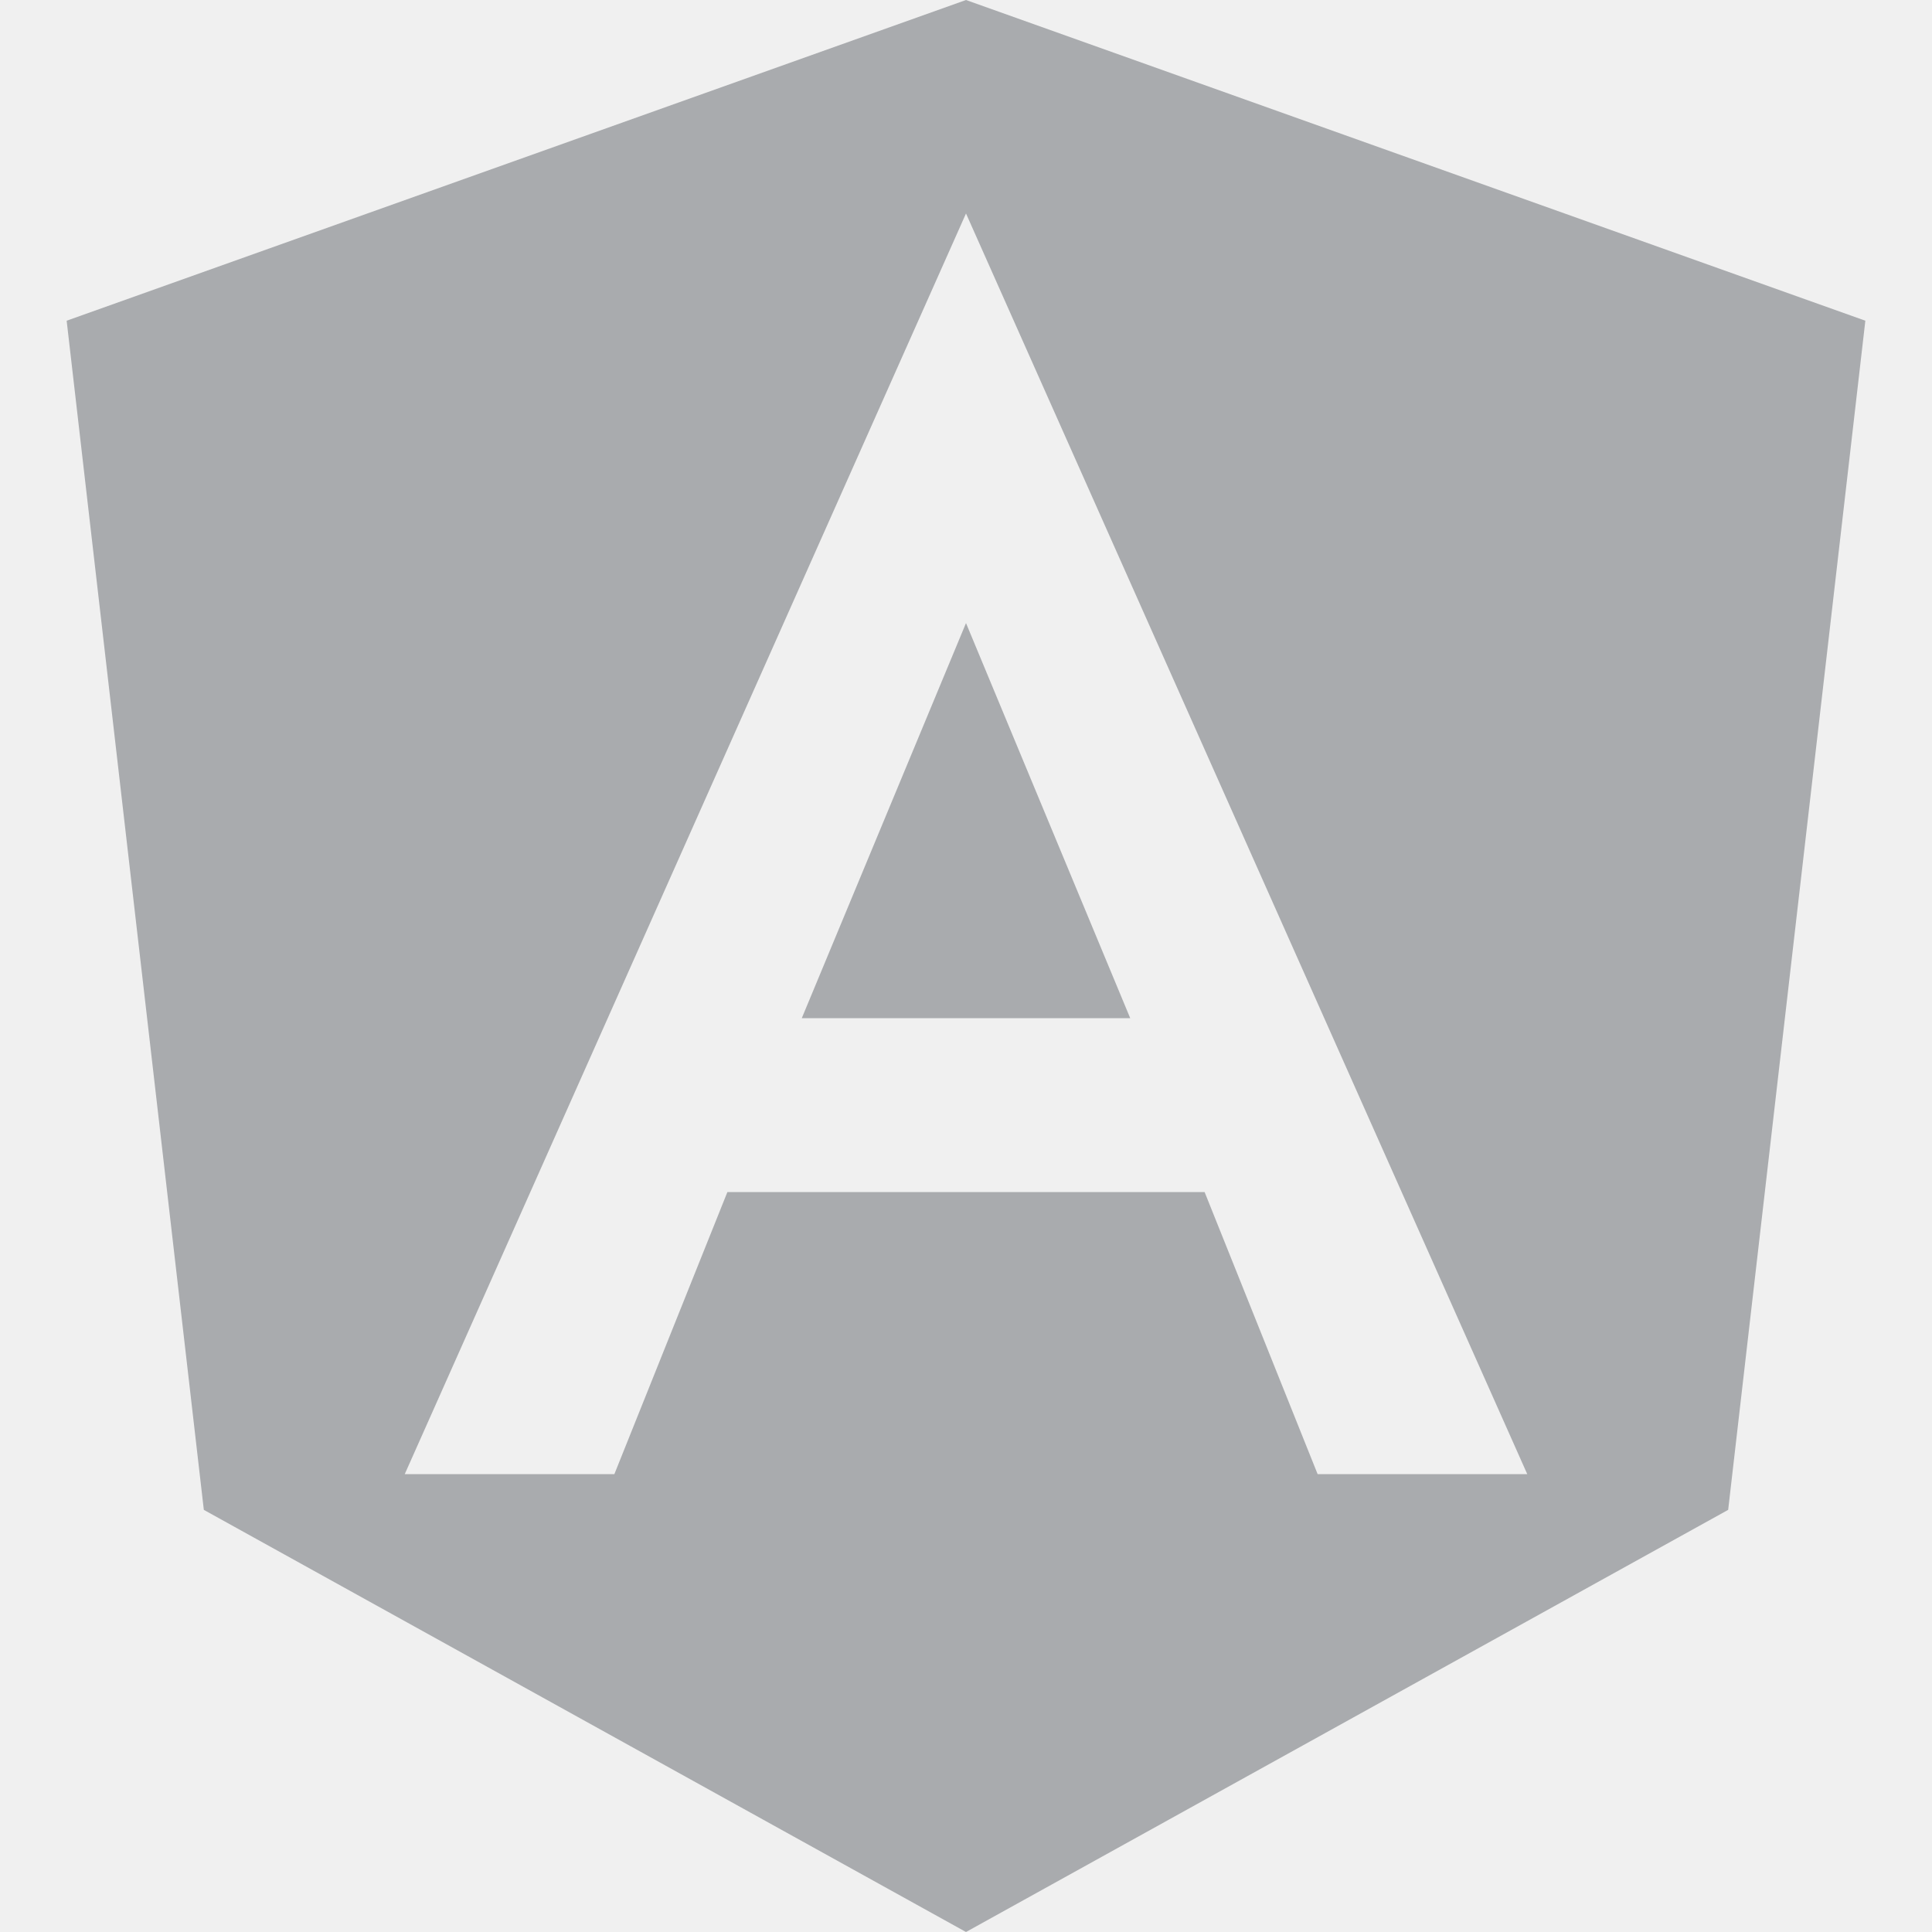
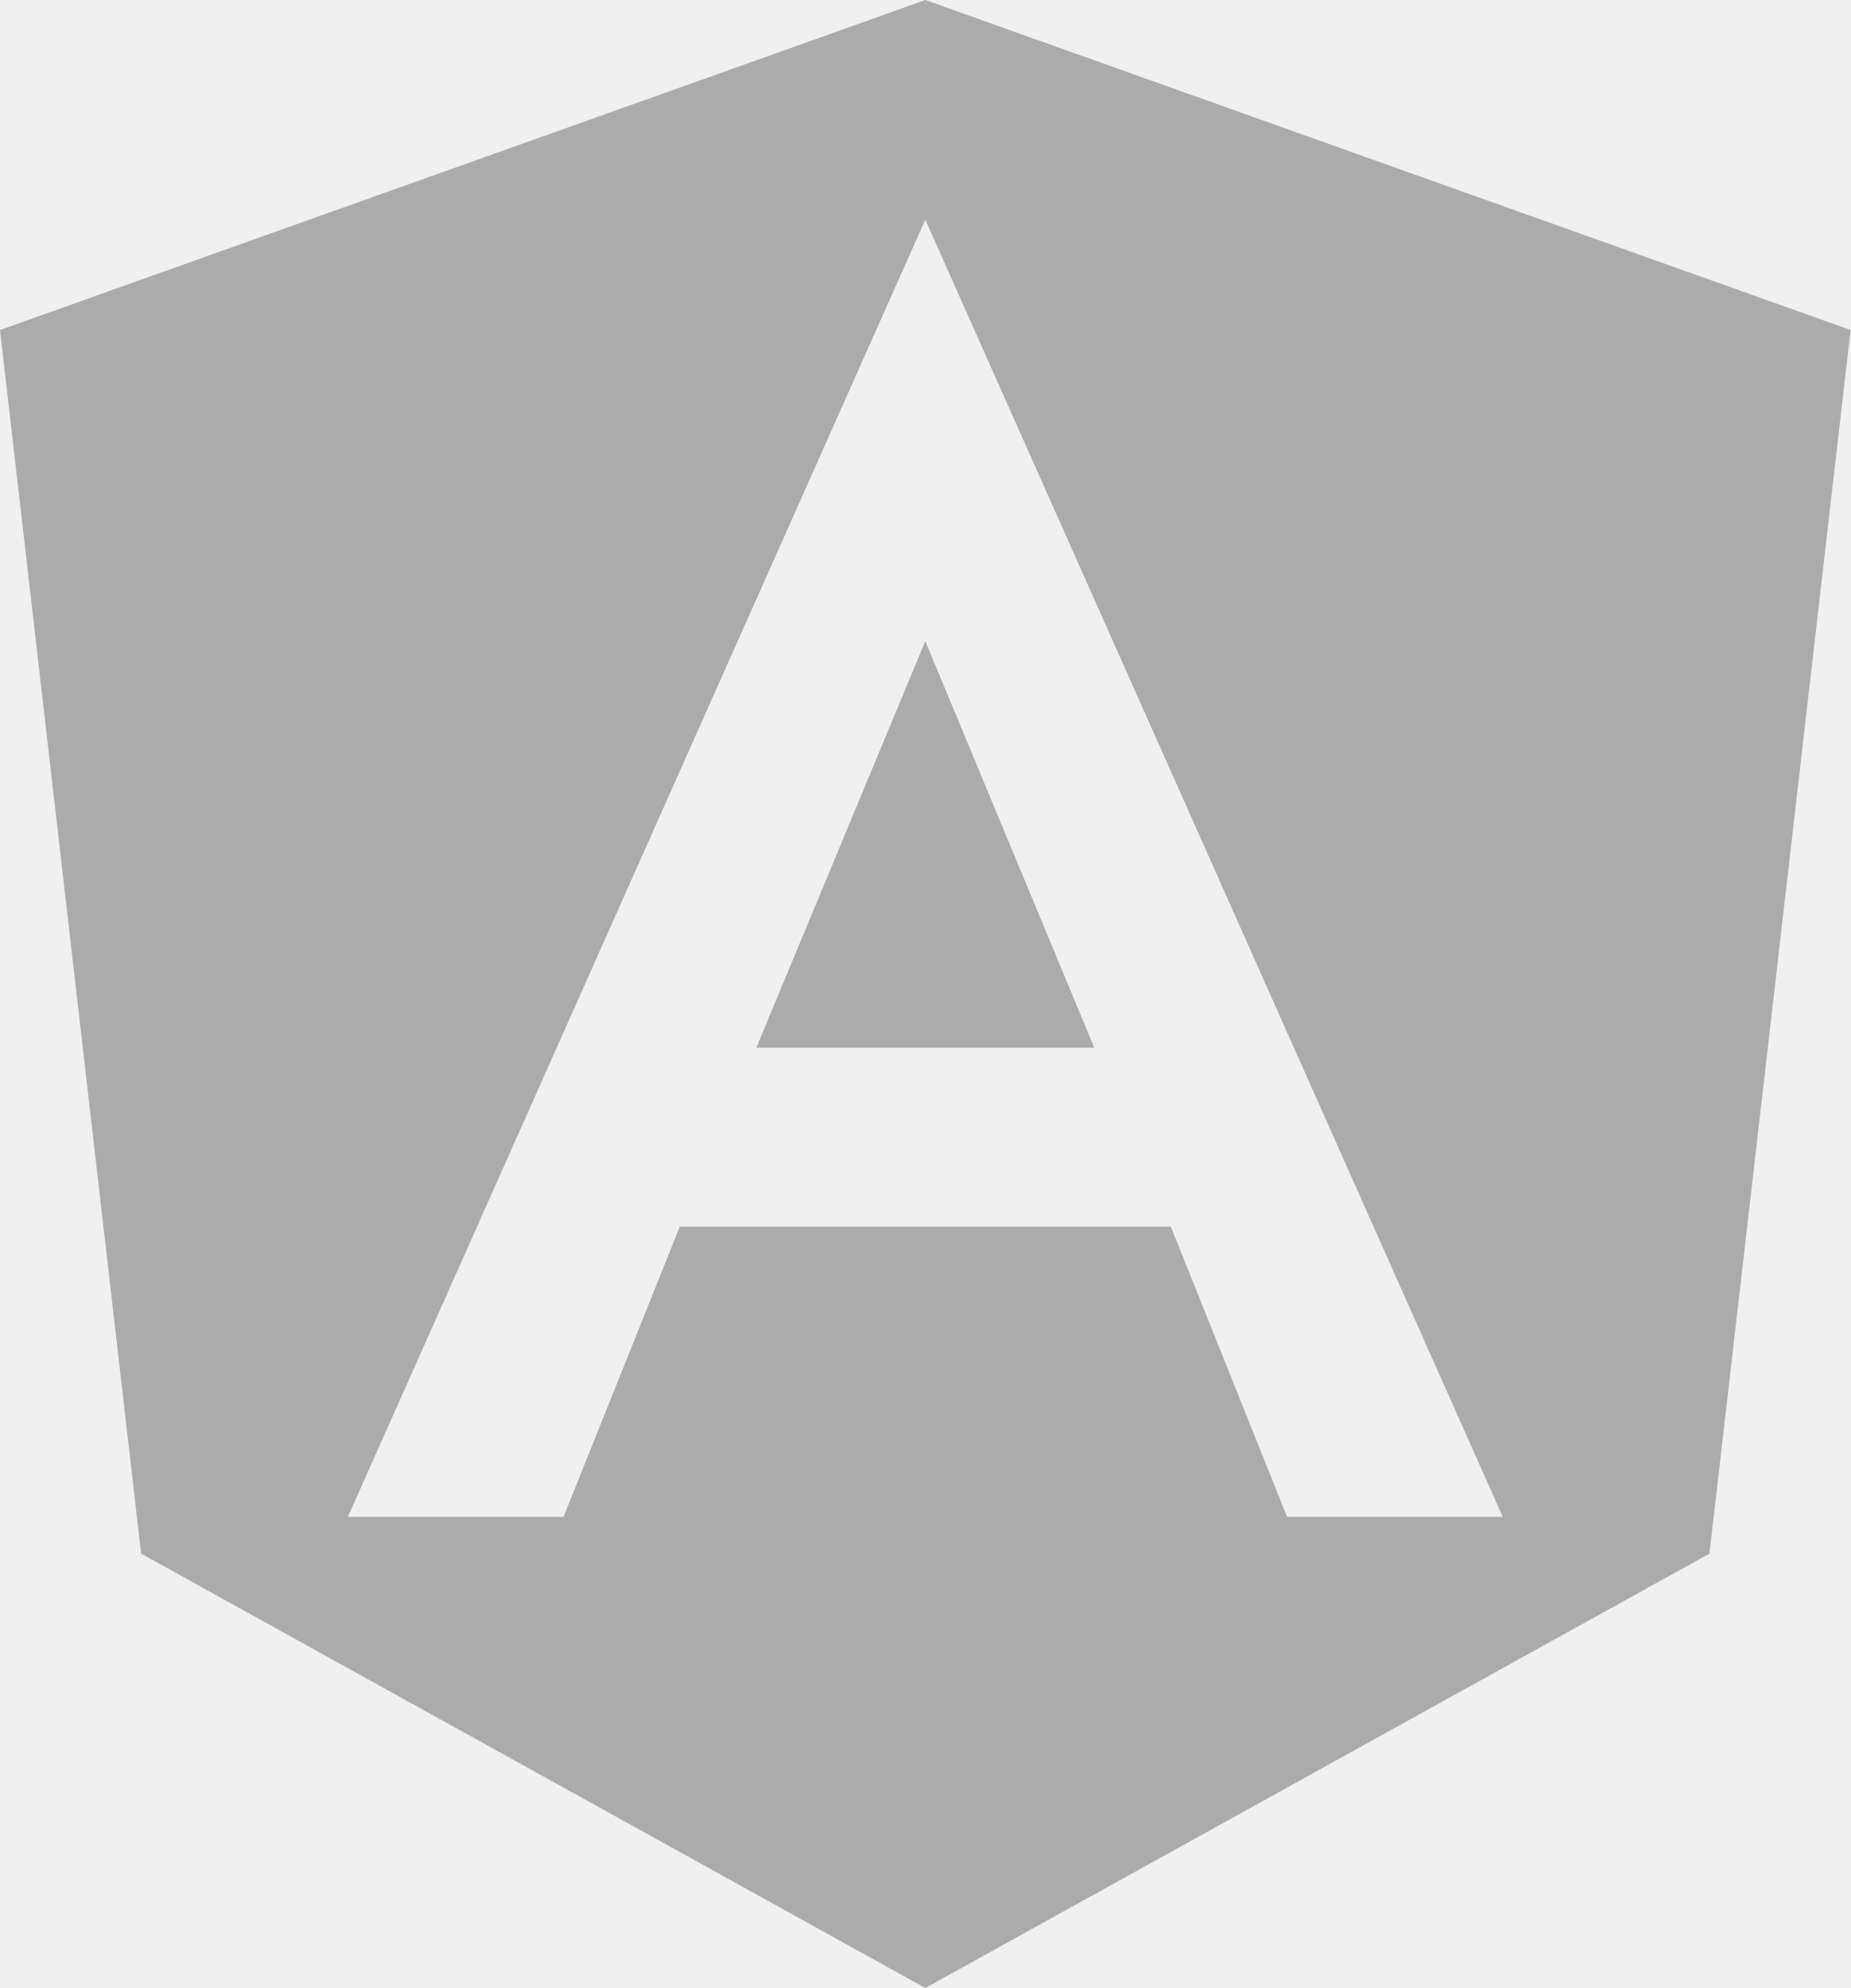
- <svg xmlns="http://www.w3.org/2000/svg" xml:space="preserve" width="100mm" height="100mm" version="1.1" style="shape-rendering:geometricPrecision; text-rendering:geometricPrecision; image-rendering:optimizeQuality; fill-rule:evenodd; clip-rule:evenodd" viewBox="0 0 10000 10000">
+ <svg xmlns="http://www.w3.org/2000/svg" xml:space="preserve" width="93.1mm" height="100mm" version="1.1" style="shape-rendering:geometricPrecision; text-rendering:geometricPrecision; image-rendering:optimizeQuality; fill-rule:evenodd; clip-rule:evenodd" viewBox="0 0 9310 10000">
  <defs>
    <style type="text/css">
   
    .fil0 {fill:#A9ABAE}
-     .fil4 {fill:#6B809B}
-     .fil1 {fill:#666666}
-     .fil2 {fill:white}
-     .fil3 {fill:#A9ABAE;fill-opacity:0.659}
   
  </style>
  </defs>
  <g id="Capa_x0020_1">
-     <g id="_2806496416704">
+     <g id="_2806498938400">
      <g>
-         <polygon class="fil0" points="4150,5270 5000,5270 5000,5270 5000,5270 5850,5270 5000,3225 " />
-         <path class="fil0" d="M5000 0l0 0 0 0 -4655 1660 710 6155 3945 2185 0 0 0 0 3945 -2185 710 -6155 -4655 -1660zm2905 7630l-1085 0 0 0 -585 -1460 -1235 0 0 0 0 0 -1235 0 -585 1460 0 0 -1085 0 0 0 2905 -6525 0 0 0 0 0 0 0 0 2905 6525 0 0z" />
+         <polygon class="fil0" points="3805,5270 4655,5270 4655,5270 4655,5270 5505,5270 4655,3225 " />
+         <path class="fil0" d="M4655 0l0 0 0 0 -4655 1660 710 6155 3945 2185 0 0 0 0 3945 -2185 710 -6155 -4655 -1660zm2905 7630l-1085 0 0 0 -585 -1460 -1235 0 0 0 0 0 -1235 0 -585 1460 0 0 -1085 0 0 0 2905 -6525 0 0 0 0 0 0 0 0 2905 6525 0 0z" />
      </g>
    </g>
-     <g id="solid">
-       <path id="bg" class="fil1" d="M-6525 -739c0,917 -750,1667 -1667,1667l-6667 0c-916,0 -1666,-750 -1666,-1667l0 -6666c0,-917 750,-1667 1666,-1667l6667 0c917,0 1667,750 1667,1667l0 6666z" />
-       <g id="B">
-         <path class="fil2" d="M-13808 -6899l2835 0c523,0 943,119 1258,360 315,240 474,601 474,1086 0,294 -72,546 -216,755 -144,209 -350,373 -618,487l0 16c360,77 633,247 817,510 185,265 278,595 278,994 0,228 -41,443 -122,640 -82,200 -209,371 -384,515 -175,144 -397,258 -670,343 -273,85 -597,128 -972,128l-2680 0 0 -5834 0 0zm1021 2443l1667 0c245,0 449,-69 612,-209 164,-141 246,-340 246,-601 0,-295 -74,-502 -221,-621 -147,-120 -359,-180 -637,-180l-1667 0 0 1611 0 0zm0 2557l1806 0c310,0 552,-80 722,-242 171,-160 258,-389 258,-683 0,-289 -85,-509 -258,-666 -173,-157 -412,-232 -722,-232l-1806 0 0 1823z" />
-       </g>
-     </g>
-     <g id="_2806271513152">
-       <g>
-         <path class="fil0" d="M-8632 1929c-546,43 -1004,240 -1345,578 -352,348 -519,773 -519,1313 0,806 331,1370 1069,1817 188,112 444,235 887,426 602,259 826,382 969,535 177,189 226,491 115,723 -22,44 -78,120 -129,170 -171,172 -439,263 -773,263 -564,0 -985,-231 -1323,-731 -46,-67 -88,-122 -94,-122 -13,0 -1113,635 -1136,657 -15,13 -3,43 53,136 440,740 1126,1173 2054,1298 243,33 699,31 931,0 584,-83 1022,-277 1362,-606 361,-348 539,-799 539,-1365 0,-361 -59,-643 -194,-922 -92,-191 -185,-319 -344,-481 -305,-310 -699,-544 -1487,-882 -596,-256 -795,-366 -927,-506 -125,-134 -179,-292 -167,-488 10,-157 53,-262 149,-365 137,-149 296,-211 542,-209 279,0 459,72 643,257 65,64 149,166 188,228 45,71 78,110 90,106 37,-16 1088,-695 1088,-706 0,-5 -53,-89 -119,-187 -138,-209 -388,-469 -560,-583 -318,-211 -658,-319 -1106,-353 -220,-17 -249,-17 -456,-1z" />
-         <path class="fil0" d="M-13131 4555l-5 2556 -32 120c-41,158 -91,251 -177,338 -122,122 -278,172 -538,174 -372,1 -594,-156 -853,-599 -42,-69 -79,-126 -84,-124 -6,3 -267,160 -581,350l-571 347 44 86c258,516 706,907 1246,1086 569,189 1301,172 1837,-43 643,-261 1020,-798 1120,-1598 9,-81 15,-984 15,-2684l0 -2563 -709 0 -707 0 -5 2554z" />
-       </g>
-     </g>
-     <path class="fil0" d="M-21980 9312c-53,0 -103,-27 -132,-74l-1164 -1942 -2175 592c-69,18 -143,-13 -176,-77l-2543 -4783c-24,-45 -24,-98 -1,-143 23,-45 66,-75 116,-82l2161 -291c61,-8 121,21 153,74l2609 4352 3031 -824 -1012 -1427c-29,-42 -36,-95 -18,-144 18,-47 59,-83 108,-95l1419 -335c58,-14 118,8 155,54l1227 1532c32,40 42,94 26,144 -16,49 -56,87 -106,100l-1293 352 1128 1589c28,39 35,89 21,135 -15,46 -50,83 -96,99l-3387 1186c-16,6 -34,8 -51,8zm-987 -2100l1055 1760 3075 -1077 -1074 -1515 -3056 832zm-4828 -4133l2381 4479 1973 -536 -2513 -4191 -1841 248zm7065 1616l946 1332 1175 -319 -1019 -1273 -1102 260z" />
-     <g id="_2806271518368">
-       <g>
-         <g>
-           <path class="fil0" d="M-23529 17689c-33,0 -65,-9 -94,-25l-301 -179c-45,-24 -23,-33 -9,-38 61,-20 72,-25 136,-61 6,-5 15,-2 22,2l231 138c9,5 20,5 27,0l904 -522c9,-5 14,-14 14,-25l0 -1042c0,-11 -5,-20 -14,-25l-902 -520c-9,-4 -20,-4 -27,0l-902 520c-9,5 -14,16 -14,25l0 1042c0,9 5,20 14,25l246 142c134,68 217,-11 217,-90l0 -1029c0,-13 12,-27 28,-27l115 0c13,0 27,12 27,27l0 1029c0,179 -97,282 -267,282 -52,0 -92,0 -208,-56l-237 -136c-59,-34 -95,-97 -95,-165l0 -1042c0,-68 36,-131 95,-165l904 -522c57,-32 133,-32 190,0l904 522c59,34 95,97 95,165l0 1042c0,68 -36,131 -95,165l-904 522c-34,12 -66,21 -100,21z" />
-           <path class="fil0" d="M-23250 16972c-396,0 -477,-181 -477,-334 0,-14 11,-27 27,-27l117 0c14,0 25,9 25,22 18,120 70,179 310,179 190,0 271,-43 271,-145 0,-59 -23,-102 -319,-131 -246,-25 -400,-79 -400,-276 0,-183 154,-291 412,-291 289,0 431,99 449,316 0,7 -2,14 -6,20 -5,5 -12,10 -18,10l-120 0c-12,0 -23,-10 -25,-21 -27,-124 -97,-165 -283,-165 -208,0 -232,72 -232,127 0,65 29,86 309,122 278,36 409,88 409,285 0,196 -162,309 -449,309z" />
-         </g>
-         <g>
-           <path class="fil0" d="M-21948 15878c0,95 -80,174 -175,174 -94,0 -174,-77 -174,-174 0,-99 82,-174 174,-174 95,0 175,75 175,174zm-319 0c0,82 65,147 144,147 82,0 147,-68 147,-147 0,-81 -65,-144 -147,-144 -79,-3 -144,63 -144,144zm79 -97l68 0c22,0 68,0 68,52 0,36 -23,43 -37,48 27,2 30,20 32,45 2,16 5,43 9,52l-41 0c0,-9 -6,-59 -6,-61 -3,-12 -7,-16 -21,-16l-34 0 0 79 -38 0 0 -199zm38 86l30 0c25,0 29,-18 29,-27 0,-27 -18,-27 -29,-27l-32 0 0 54 2 0z" />
-         </g>
-         <path class="fil0" d="M-26325 13611c0,-41 -22,-79 -58,-99l-959 -552c-16,-9 -34,-13 -52,-16 -2,0 -9,0 -9,0 -18,0 -36,7 -52,16l-958 552c-36,20 -59,58 -59,99l2 1483c0,20 12,41 30,50 18,11 40,11 56,0l570 -326c36,-20 59,-59 59,-99l0 -694c0,-41 22,-79 58,-100l242 -140c18,-11 39,-16 59,-16 20,0 41,5 56,16l242 140c37,21 59,59 59,100l0 694c0,40 23,79 59,99l570 326c18,11 40,11 58,0 18,-9 30,-30 30,-50l-3 -1483z" />
-         <path class="fil0" d="M-21718 11572c-18,-9 -41,-9 -56,0 -19,12 -30,30 -30,50l0 1469c0,14 -7,27 -20,36 -14,7 -27,7 -41,0l-239 -138c-37,-20 -80,-20 -116,0l-958 554c-36,21 -59,59 -59,100l0 1105c0,41 23,79 59,100l958 553c36,21 79,21 116,0l958 -553c36,-21 59,-59 59,-100l0 -2758c0,-43 -23,-81 -59,-101l-572 -317zm-90 2812c0,11 -5,20 -14,25l-328 190c-9,4 -20,4 -29,0l-328 -190c-9,-5 -13,-16 -13,-25l0 -380c0,-11 4,-20 13,-24l328 -190c9,-5 20,-5 29,0l328 190c9,4 14,15 14,24l0 380z" />
-         <g>
-           <path class="fil0" d="M-18529 13995c37,-20 57,-58 57,-99l0 -269c0,-41 -23,-79 -57,-100l-951 -551c-36,-20 -79,-20 -115,0l-959 554c-36,20 -59,58 -59,99l0 1106c0,40 23,79 59,99l952 542c36,21 79,21 113,0l576 -321c18,-9 30,-29 30,-49 0,-21 -12,-41 -30,-50l-963 -554c-18,-11 -29,-29 -29,-49l0 -346c0,-21 11,-41 29,-50l301 -172c18,-11 41,-11 59,0l300 172c18,11 30,29 30,50l0 273c0,21 11,41 29,50 18,11 41,11 59,0l569 -335z" />
-           <path class="fil0" d="M-19552 13943c6,-4 15,-4 22,0l183 107c7,4 12,11 12,20l0 212c0,9 -5,16 -12,21l-183 106c-7,5 -16,5 -22,0l-184 -106c-6,-5 -11,-12 -11,-21l0 -214c0,-9 5,-16 11,-21l184 -104z" />
-         </g>
-         <g>
-           <path id="XMLID_67_" class="fil0" d="M-24837 12980c36,-20 79,-20 115,0l949 550c37,20 57,58 57,99l0 1096c0,41 -23,80 -57,100l-949 549c-36,21 -79,21 -115,0l-950 -549c-36,-20 -56,-59 -56,-100l0 -1096c0,-41 22,-79 56,-99l950 -550z" />
-           <g>
-             <g>
-               <g>
-                 <path class="fil0" d="M-24724 12980c-36,-20 -79,-20 -116,0l-949 550c-36,20 -56,58 -56,99l0 1096c0,41 22,80 56,100l949 549c37,21 80,21 116,0l949 -549c36,-20 57,-59 57,-100l0 -1096c0,-41 -23,-79 -57,-99l-949 -550z" />
-               </g>
-               <g>
-                 <path class="fil0" d="M-24840 12980l-951 550c-36,20 -59,58 -59,99l0 1096c0,28 9,52 27,73l1069 -1829c-29,-9 -58,-4 -86,11z" />
-                 <path class="fil0" d="M-24749 15383c7,-2 16,-4 22,-9l948 -549c36,-20 52,-59 52,-100l0 -1096c0,-27 -9,-54 -25,-74l-997 1828z" />
-                 <path class="fil3" d="M-23779 13527l-945 -549c-9,-4 -21,-9 -30,-11l-1069 1829c9,11 21,20 32,27l951 549c30,16 61,20 91,9l999 -1829c-7,-9 -16,-18 -29,-25z" />
-               </g>
-             </g>
-             <g>
-               <g>
-                 <path class="fil0" d="M-24724 12980c-36,-20 -79,-20 -116,0l-949 550c-36,20 -56,58 -56,99l0 1096c0,41 22,80 56,100l949 549c37,21 80,21 116,0l949 -549c36,-20 57,-59 57,-100l0 -1096c0,-41 -23,-79 -57,-99l-949 -550z" />
-               </g>
-               <g>
-                 <path class="fil0" d="M-25780 13521l-11 6c-36,21 -59,59 -59,100l0 1096c0,41 23,79 59,100l951 549c25,16 55,18 84,11l-1024 -1862z" />
-                 <path class="fil0" d="M-23725 13627c0,-41 -18,-79 -54,-100l-945 -549c-9,-4 -18,-9 -27,-11l1026 1752 0 -1092z" />
-                 <path class="fil0" d="M-24727 15372l948 -549c36,-21 52,-59 52,-100l0 -4 -1027 -1752c-29,-9 -61,-5 -88,11l-940 543 1022 1862c13,0 24,-4 33,-11z" />
-               </g>
-             </g>
-           </g>
-         </g>
-       </g>
-     </g>
-     <g id="_2806271516640">
-       <g>
-         <path class="fil0" d="M-18417 -4094c0,-662 -829,-1290 -2102,-1679 295,-1297 165,-2328 -410,-2658 -133,-77 -288,-114 -458,-114l0 454c95,0 170,19 232,53 277,159 398,765 304,1543 -23,192 -60,394 -104,599 -398,-98 -836,-174 -1294,-223 -276,-377 -561,-719 -848,-1019 664,-617 1288,-955 1712,-955l0 -455 0 0c-561,0 -1295,399 -2036,1092 -742,-689 -1476,-1084 -2035,-1084l0 455c421,0 1048,336 1712,950 -285,299 -571,640 -842,1016 -461,49 -897,125 -1296,224 -46,-204 -82,-401 -106,-591 -95,-779 23,-1383 298,-1545 61,-37 141,-53 235,-53l0 -453 0 0c-171,0 -326,37 -461,114 -574,330 -702,1359 -407,2652 -1268,390 -2094,1016 -2094,1677 0,663 830,1291 2102,1679 -293,1296 -163,2327 412,2659 133,77 288,114 459,114 560,0 1294,-399 2035,-1092 742,689 1476,1084 2036,1084 171,0 326,-37 461,-114 572,-330 701,-1360 405,-2652 1265,-390 2090,-1018 2090,-1678zm-2653 -1359c-75,262 -169,534 -275,805 -84,-163 -171,-326 -267,-489 -94,-163 -193,-322 -293,-477 289,43 567,96 835,161zm-934 2170c-159,276 -322,536 -492,780 -303,26 -611,41 -921,41 -307,0 -615,-15 -917,-39 -169,-242 -334,-501 -493,-774 -155,-266 -295,-538 -424,-811 126,-273 269,-546 422,-813 159,-276 322,-536 491,-780 304,-26 611,-41 921,-41 308,0 615,15 917,39 170,242 334,501 493,774 155,266 296,538 424,811 -127,273 -267,546 -421,813zm658 -265c110,273 205,546 281,811 -266,65 -548,121 -840,163 100,-156 200,-318 293,-483 96,-162 183,-328 266,-491zm-2065 2175c-190,-196 -380,-414 -568,-652 183,8 371,14 561,14 192,0 382,-3 567,-14 -184,238 -374,456 -560,652zm-1518 -1201c-289,-42 -568,-95 -836,-161 75,-263 170,-534 276,-806 83,163 171,326 266,489 97,164 195,323 294,478zm1507 -4240c189,196 379,413 567,652 -183,-8 -371,-15 -560,-15 -193,0 -382,4 -568,15 183,-239 373,-458 561,-652zm-1508 1199c-100,156 -200,318 -293,484 -94,163 -182,326 -265,489 -110,-273 -204,-546 -281,-811 266,-64 547,-118 839,-162zm-1845 2552c-721,-307 -1189,-711 -1189,-1031 0,-319 467,-726 1189,-1031 175,-75 367,-143 565,-205 116,399 269,815 458,1242 -187,424 -338,837 -452,1235 -202,-65 -393,-134 -571,-210zm1096 2913c-277,-159 -397,-765 -303,-1542 22,-193 59,-394 103,-599 399,98 836,173 1295,222 275,378 560,720 848,1019 -664,618 -1288,956 -1712,956 -92,-3 -170,-21 -231,-56zm4834 -1553c96,779 -22,1383 -298,1545 -61,37 -140,53 -234,53 -422,0 -1049,-336 -1712,-950 284,-300 571,-640 841,-1016 461,-49 897,-125 1296,-224 49,205 86,402 107,592zm786 -1360c-175,76 -367,143 -564,206 -117,-399 -269,-815 -459,-1242 187,-424 338,-838 452,-1235 202,63 394,132 573,208 721,307 1188,712 1188,1031 -2,321 -469,726 -1190,1032z" />
-         <polygon class="fil0" points="-25459,-8540 -25459,-8540 " />
-         <circle class="fil0" cx="-23418" cy="-4094" r="932" />
-         <polygon class="fil0" points="-21388,-8545 -21388,-8545 " />
-       </g>
-     </g>
-     <path class="fil4" d="M-9715 -6539c315,240 474,601 474,1086 0,294 -72,546 -216,755 -144,209 -350,373 -618,487l0 16c360,77 633,247 817,510 185,265 278,595 278,994 0,228 -41,443 -122,640 -82,200 -209,371 -384,515 -175,144 -397,258 -670,343 -273,85 -597,128 -972,128l-2680 0 0 -5834 2835 0c523,0 943,119 1258,360zm-6810 -866l0 6666c0,917 750,1667 1666,1667l6667 0c917,0 1667,-750 1667,-1667l0 -6666c0,-917 -750,-1667 -1667,-1667l-6667 0c-916,0 -1666,750 -1666,1667z" />
-     <path class="fil4" d="M-10259 -3490c-173,-157 -412,-232 -722,-232l-1806 0 0 1823 1806 0c310,0 552,-80 722,-242 171,-160 258,-389 258,-683 0,-289 -85,-509 -258,-666z" />
-     <path class="fil4" d="M-11120 -4456c245,0 449,-69 612,-209 164,-141 246,-340 246,-601 0,-295 -74,-502 -221,-621 -147,-120 -359,-180 -637,-180l-1667 0 0 1611 1667 0z" />
-     <path class="fil0" d="M-9715 -6539c315,240 474,601 474,1086 0,294 -72,546 -216,755 -144,209 -350,373 -618,487l0 16c360,77 633,247 817,510 185,265 278,595 278,994 0,228 -41,443 -122,640 -82,200 -209,371 -384,515 -175,144 -397,258 -670,343 -273,85 -597,128 -972,128l-2680 0 0 -5834 2835 0c523,0 943,119 1258,360zm-6810 -866l0 6666c0,917 750,1667 1666,1667l6667 0c917,0 1667,-750 1667,-1667l0 -6666c0,-917 -750,-1667 -1667,-1667l-6667 0c-916,0 -1666,750 -1666,1667z" />
-     <path class="fil0" d="M-10262 -5266c0,-295 -74,-502 -221,-621 -147,-120 -359,-180 -637,-180l-1667 0 0 1611 1667 0c245,0 449,-69 612,-209 164,-141 246,-340 246,-601z" />
-     <path class="fil0" d="M-10981 -3722l-1806 0 0 1823 1806 0c310,0 552,-80 722,-242 171,-160 258,-389 258,-683 0,-289 -85,-509 -258,-666 -173,-157 -412,-232 -722,-232z" />
  </g>
</svg>
